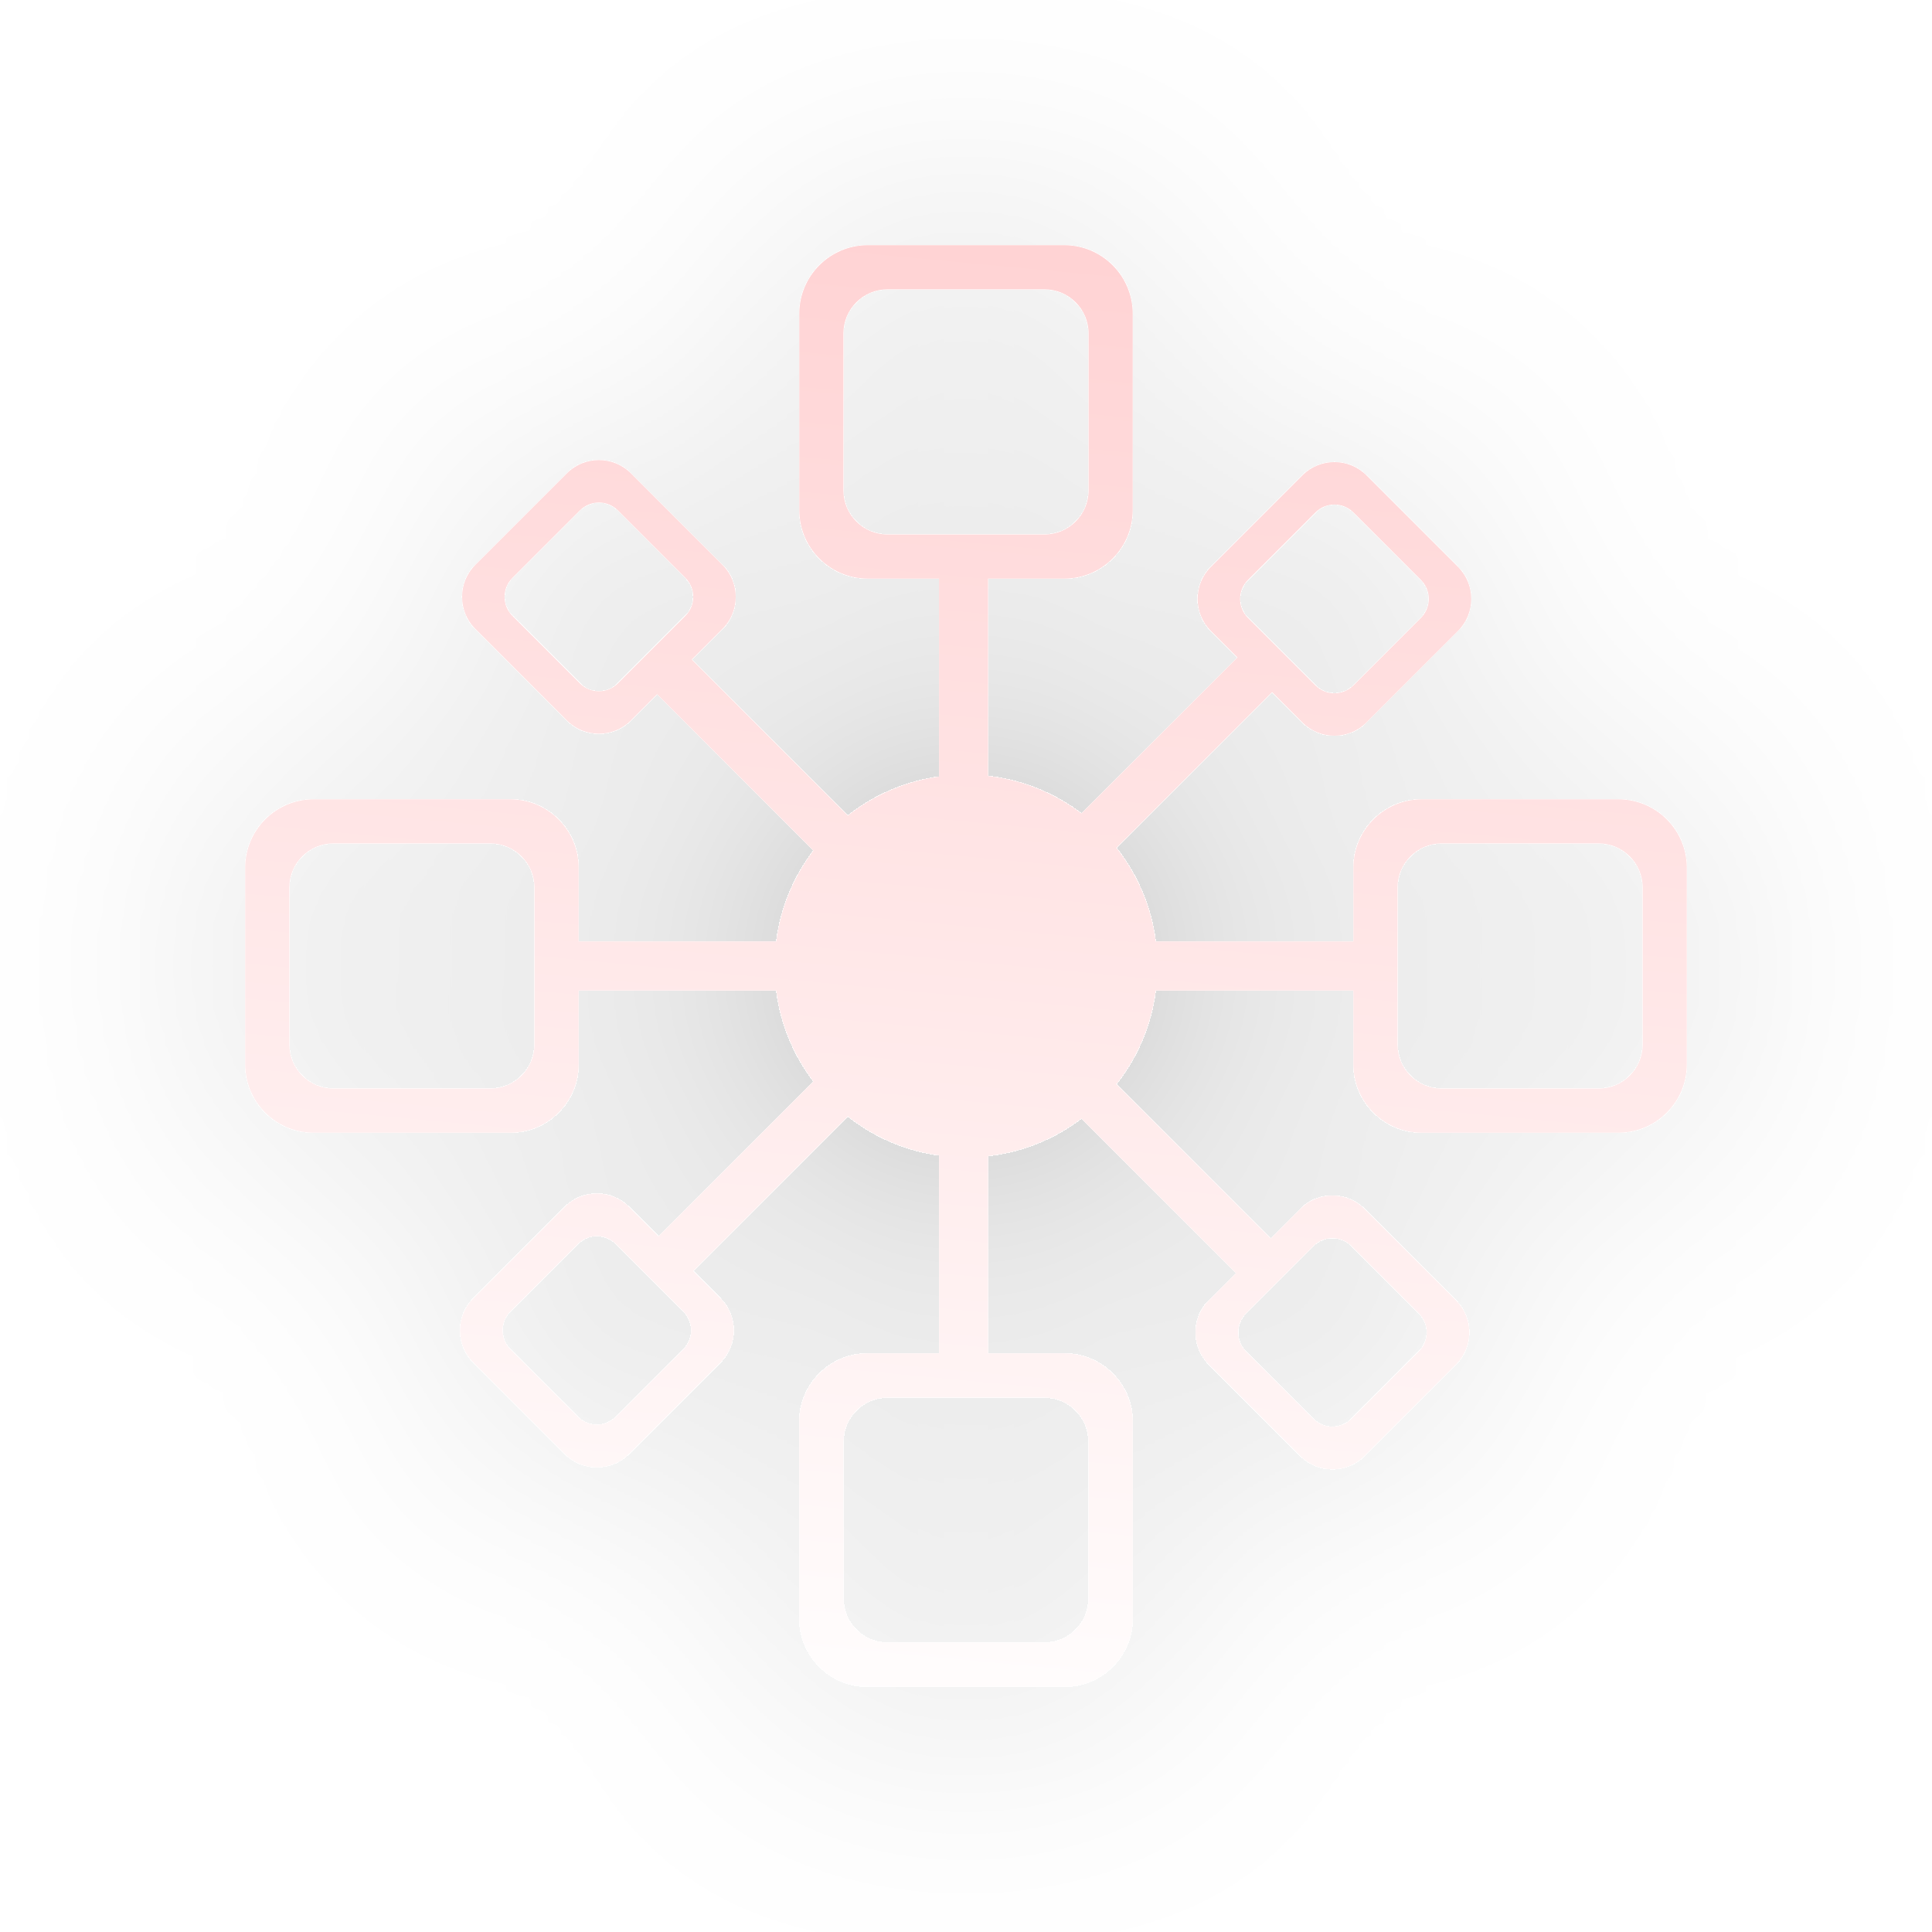
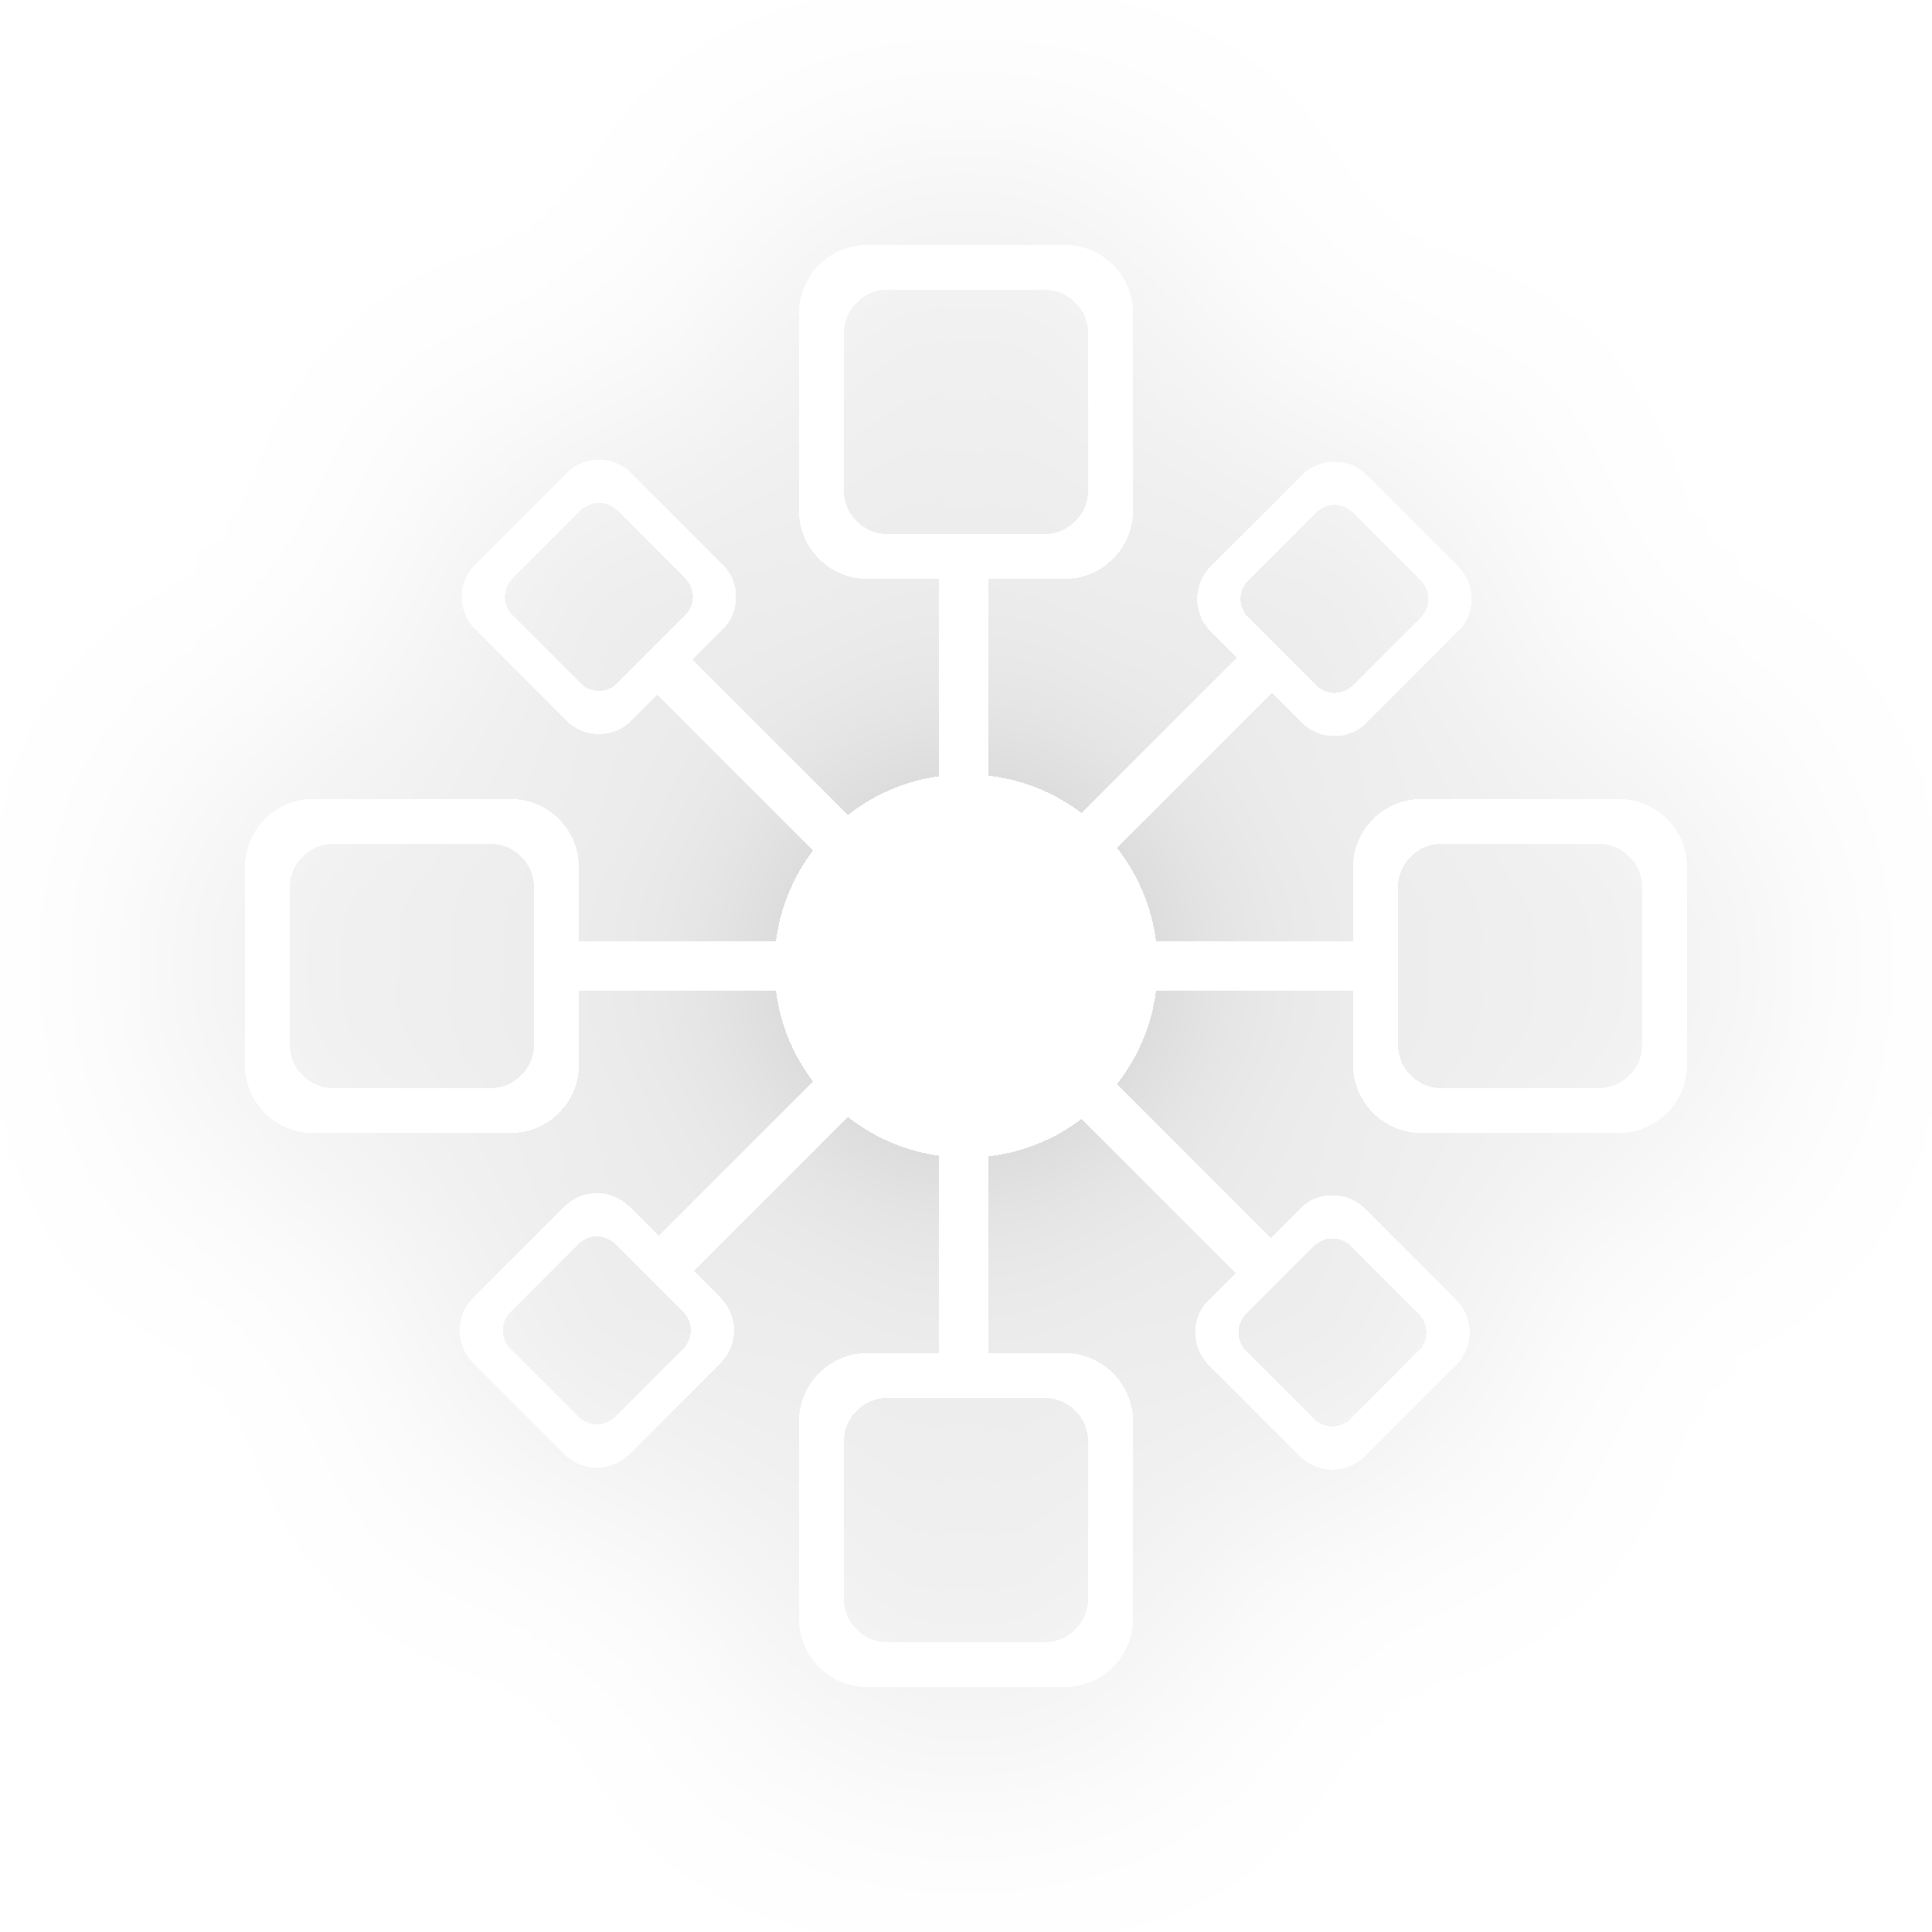
<svg xmlns="http://www.w3.org/2000/svg" width="394" height="394" viewBox="0 0 394 394" fill="none">
  <g filter="url(#filter0_d_8_93)">
    <path fill-rule="evenodd" clip-rule="evenodd" d="M217 50C224.732 50 231 56.268 231 64V104C231 111.732 224.732 118 217 118H177C169.268 118 163 111.732 163 104V64C163 56.268 169.268 50 177 50H217ZM181 59C176.029 59 172 63.029 172 68V100C172 104.971 176.029 109 181 109H213C217.971 109 222 104.971 222 100V68C222 63.029 217.971 59 213 59H181Z" fill="url(#paint0_linear_8_93)" />
    <path fill-rule="evenodd" clip-rule="evenodd" d="M217 276C224.732 276 231 282.268 231 290V330C231 337.732 224.732 344 217 344H177C169.268 344 163 337.732 163 330V290C163 282.268 169.268 276 177 276H217ZM181 285C176.029 285 172 289.029 172 294V326C172 330.971 176.029 335 181 335H213C217.971 335 222 330.971 222 326V294C222 289.029 217.971 285 213 285H181Z" fill="url(#paint1_linear_8_93)" />
    <path fill-rule="evenodd" clip-rule="evenodd" d="M50 177C50 169.268 56.268 163 64 163H104C111.732 163 118 169.268 118 177V217C118 224.732 111.732 231 104 231H64C56.268 231 50 224.732 50 217V177ZM59 213C59 217.971 63.029 222 68 222H100C104.971 222 109 217.971 109 213V181C109 176.029 104.971 172 100 172H68C63.029 172 59 176.029 59 181V213Z" fill="url(#paint2_linear_8_93)" />
    <path fill-rule="evenodd" clip-rule="evenodd" d="M276 177C276 169.268 282.268 163 290 163H330C337.732 163 344 169.268 344 177V217C344 224.732 337.732 231 330 231H290C282.268 231 276 224.732 276 217V177ZM285 213C285 217.971 289.029 222 294 222H326C330.971 222 335 217.971 335 213V181C335 176.029 330.971 172 326 172H294C289.029 172 285 176.029 285 181V213Z" fill="url(#paint3_linear_8_93)" />
    <path fill-rule="evenodd" clip-rule="evenodd" d="M265.605 96.943C269.213 93.335 275.061 93.335 278.669 96.943L297.331 115.605C300.939 119.213 300.939 125.061 297.331 128.669L278.669 147.331C275.061 150.939 269.213 150.939 265.605 147.331L246.943 128.669C243.335 125.061 243.335 119.213 246.943 115.605L265.605 96.943ZM254.497 118.265C252.358 120.403 252.358 123.871 254.497 126.009L268.265 139.777C270.403 141.916 273.871 141.916 276.009 139.777L289.777 126.009C291.916 123.871 291.916 120.403 289.777 118.265L276.009 104.497C273.871 102.358 270.403 102.358 268.265 104.497L254.497 118.265Z" fill="url(#paint4_linear_8_93)" />
    <path fill-rule="evenodd" clip-rule="evenodd" d="M115.605 96.532C119.213 92.924 125.061 92.924 128.669 96.532L147.331 115.194C150.939 118.802 150.939 124.65 147.331 128.258L128.669 146.92C125.061 150.528 119.213 150.528 115.605 146.92L96.943 128.258C93.335 124.65 93.335 118.802 96.943 115.194L115.605 96.532ZM104.497 117.854C102.358 119.992 102.358 123.46 104.497 125.598L118.265 139.366C120.403 141.505 123.871 141.505 126.009 139.366L139.777 125.598C141.916 123.46 141.916 119.992 139.777 117.854L126.009 104.086C123.871 101.947 120.403 101.947 118.265 104.086L104.497 117.854Z" fill="url(#paint5_linear_8_93)" />
    <path fill-rule="evenodd" clip-rule="evenodd" d="M265.194 246.532C268.802 242.924 274.65 242.924 278.258 246.532L296.92 265.194C300.528 268.802 300.528 274.65 296.92 278.258L278.258 296.92C274.65 300.528 268.802 300.528 265.194 296.92L246.532 278.258C242.924 274.65 242.924 268.802 246.532 265.194L265.194 246.532ZM254.086 267.854C251.947 269.992 251.947 273.46 254.086 275.598L267.854 289.366C269.992 291.505 273.46 291.505 275.598 289.366L289.366 275.598C291.505 273.46 291.505 269.992 289.366 267.854L275.598 254.086C273.46 251.947 269.992 251.947 267.854 254.086L254.086 267.854Z" fill="url(#paint6_linear_8_93)" />
    <path fill-rule="evenodd" clip-rule="evenodd" d="M115.194 246.121C118.802 242.514 124.65 242.514 128.258 246.121L146.92 264.783C150.528 268.391 150.528 274.24 146.92 277.847L128.258 296.509C124.65 300.117 118.802 300.117 115.194 296.509L96.532 277.847C92.924 274.24 92.924 268.391 96.532 264.783L115.194 246.121ZM104.086 267.443C101.947 269.582 101.947 273.049 104.086 275.187L117.854 288.955C119.992 291.094 123.46 291.094 125.598 288.955L139.366 275.187C141.505 273.049 141.505 269.582 139.366 267.443L125.598 253.675C123.46 251.536 119.992 251.536 117.854 253.675L104.086 267.443Z" fill="url(#paint7_linear_8_93)" />
    <path d="M236 197C236 218.539 218.539 236 197 236C175.461 236 158 218.539 158 197C158 175.461 175.461 158 197 158C218.539 158 236 175.461 236 197Z" fill="url(#paint8_linear_8_93)" />
    <path d="M115 192H278V202H115V192Z" fill="url(#paint9_linear_8_93)" />
    <path d="M191.5 278.5V115.5H201.5V278.5H191.5Z" fill="url(#paint10_linear_8_93)" />
    <path d="M132.369 254.06L253.559 132.869L260.63 139.94L139.44 261.131L132.369 254.06Z" fill="url(#paint11_linear_8_93)" />
    <path d="M139.569 132.998L262.76 256.19L255.689 263.261L132.498 140.069L139.569 132.998Z" fill="url(#paint12_linear_8_93)" />
  </g>
  <defs>
    <filter id="filter0_d_8_93" x="0" y="0" width="394" height="394" filterUnits="userSpaceOnUse" color-interpolation-filters="sRGB">
      <feFlood flood-opacity="0" result="BackgroundImageFix" />
      <feColorMatrix in="SourceAlpha" type="matrix" values="0 0 0 0 0 0 0 0 0 0 0 0 0 0 0 0 0 0 127 0" result="hardAlpha" />
      <feOffset />
      <feGaussianBlur stdDeviation="25" />
      <feComposite in2="hardAlpha" operator="out" />
      <feColorMatrix type="matrix" values="0 0 0 0 0 0 0 0 0 0 0 0 0 0 0 0 0 0 0.25 0" />
      <feBlend mode="normal" in2="BackgroundImageFix" result="effect1_dropShadow_8_93" />
      <feBlend mode="normal" in="SourceGraphic" in2="effect1_dropShadow_8_93" result="shape" />
    </filter>
    <linearGradient id="paint0_linear_8_93" x1="197" y1="50" x2="167.801" y2="360.717" gradientUnits="userSpaceOnUse">
-       <stop stop-color="#FFD3D4" />
+       <stop stop-color="#FFFFFF" />
      <stop offset="1" stop-color="white" />
    </linearGradient>
    <linearGradient id="paint1_linear_8_93" x1="197" y1="50" x2="167.801" y2="360.717" gradientUnits="userSpaceOnUse">
-       <stop stop-color="#FFD3D4" />
+       <stop stop-color="#FFFFFF" />
      <stop offset="1" stop-color="white" />
    </linearGradient>
    <linearGradient id="paint2_linear_8_93" x1="197" y1="50" x2="167.801" y2="360.717" gradientUnits="userSpaceOnUse">
-       <stop stop-color="#FFD3D4" />
+       <stop stop-color="#FFFFFF" />
      <stop offset="1" stop-color="white" />
    </linearGradient>
    <linearGradient id="paint3_linear_8_93" x1="197" y1="50" x2="167.801" y2="360.717" gradientUnits="userSpaceOnUse">
-       <stop stop-color="#FFD3D4" />
+       <stop stop-color="#FFFFFF" />
      <stop offset="1" stop-color="white" />
    </linearGradient>
    <linearGradient id="paint4_linear_8_93" x1="197" y1="50" x2="167.801" y2="360.717" gradientUnits="userSpaceOnUse">
-       <stop stop-color="#FFD3D4" />
+       <stop stop-color="#FFFFFF" />
      <stop offset="1" stop-color="white" />
    </linearGradient>
    <linearGradient id="paint5_linear_8_93" x1="197" y1="50" x2="167.801" y2="360.717" gradientUnits="userSpaceOnUse">
-       <stop stop-color="#FFD3D4" />
+       <stop stop-color="#FFFFFF" />
      <stop offset="1" stop-color="white" />
    </linearGradient>
    <linearGradient id="paint6_linear_8_93" x1="197" y1="50" x2="167.801" y2="360.717" gradientUnits="userSpaceOnUse">
-       <stop stop-color="#FFD3D4" />
+       <stop stop-color="#FFFFFF" />
      <stop offset="1" stop-color="white" />
    </linearGradient>
    <linearGradient id="paint7_linear_8_93" x1="197" y1="50" x2="167.801" y2="360.717" gradientUnits="userSpaceOnUse">
-       <stop stop-color="#FFD3D4" />
+       <stop stop-color="#FFFFFF" />
      <stop offset="1" stop-color="white" />
    </linearGradient>
    <linearGradient id="paint8_linear_8_93" x1="197" y1="50" x2="167.801" y2="360.717" gradientUnits="userSpaceOnUse">
-       <stop stop-color="#FFD3D4" />
+       <stop stop-color="#FFFFFF" />
      <stop offset="1" stop-color="white" />
    </linearGradient>
    <linearGradient id="paint9_linear_8_93" x1="197" y1="50" x2="167.801" y2="360.717" gradientUnits="userSpaceOnUse">
-       <stop stop-color="#FFD3D4" />
+       <stop stop-color="#FFFFFF" />
      <stop offset="1" stop-color="white" />
    </linearGradient>
    <linearGradient id="paint10_linear_8_93" x1="197" y1="50" x2="167.801" y2="360.717" gradientUnits="userSpaceOnUse">
-       <stop stop-color="#FFD3D4" />
+       <stop stop-color="#FFFFFF" />
      <stop offset="1" stop-color="white" />
    </linearGradient>
    <linearGradient id="paint11_linear_8_93" x1="197" y1="50" x2="167.801" y2="360.717" gradientUnits="userSpaceOnUse">
-       <stop stop-color="#FFD3D4" />
+       <stop stop-color="#FFFFFF" />
      <stop offset="1" stop-color="white" />
    </linearGradient>
    <linearGradient id="paint12_linear_8_93" x1="197" y1="50" x2="167.801" y2="360.717" gradientUnits="userSpaceOnUse">
-       <stop stop-color="#FFD3D4" />
+       <stop stop-color="#FFFFFF" />
      <stop offset="1" stop-color="white" />
    </linearGradient>
  </defs>
</svg>
